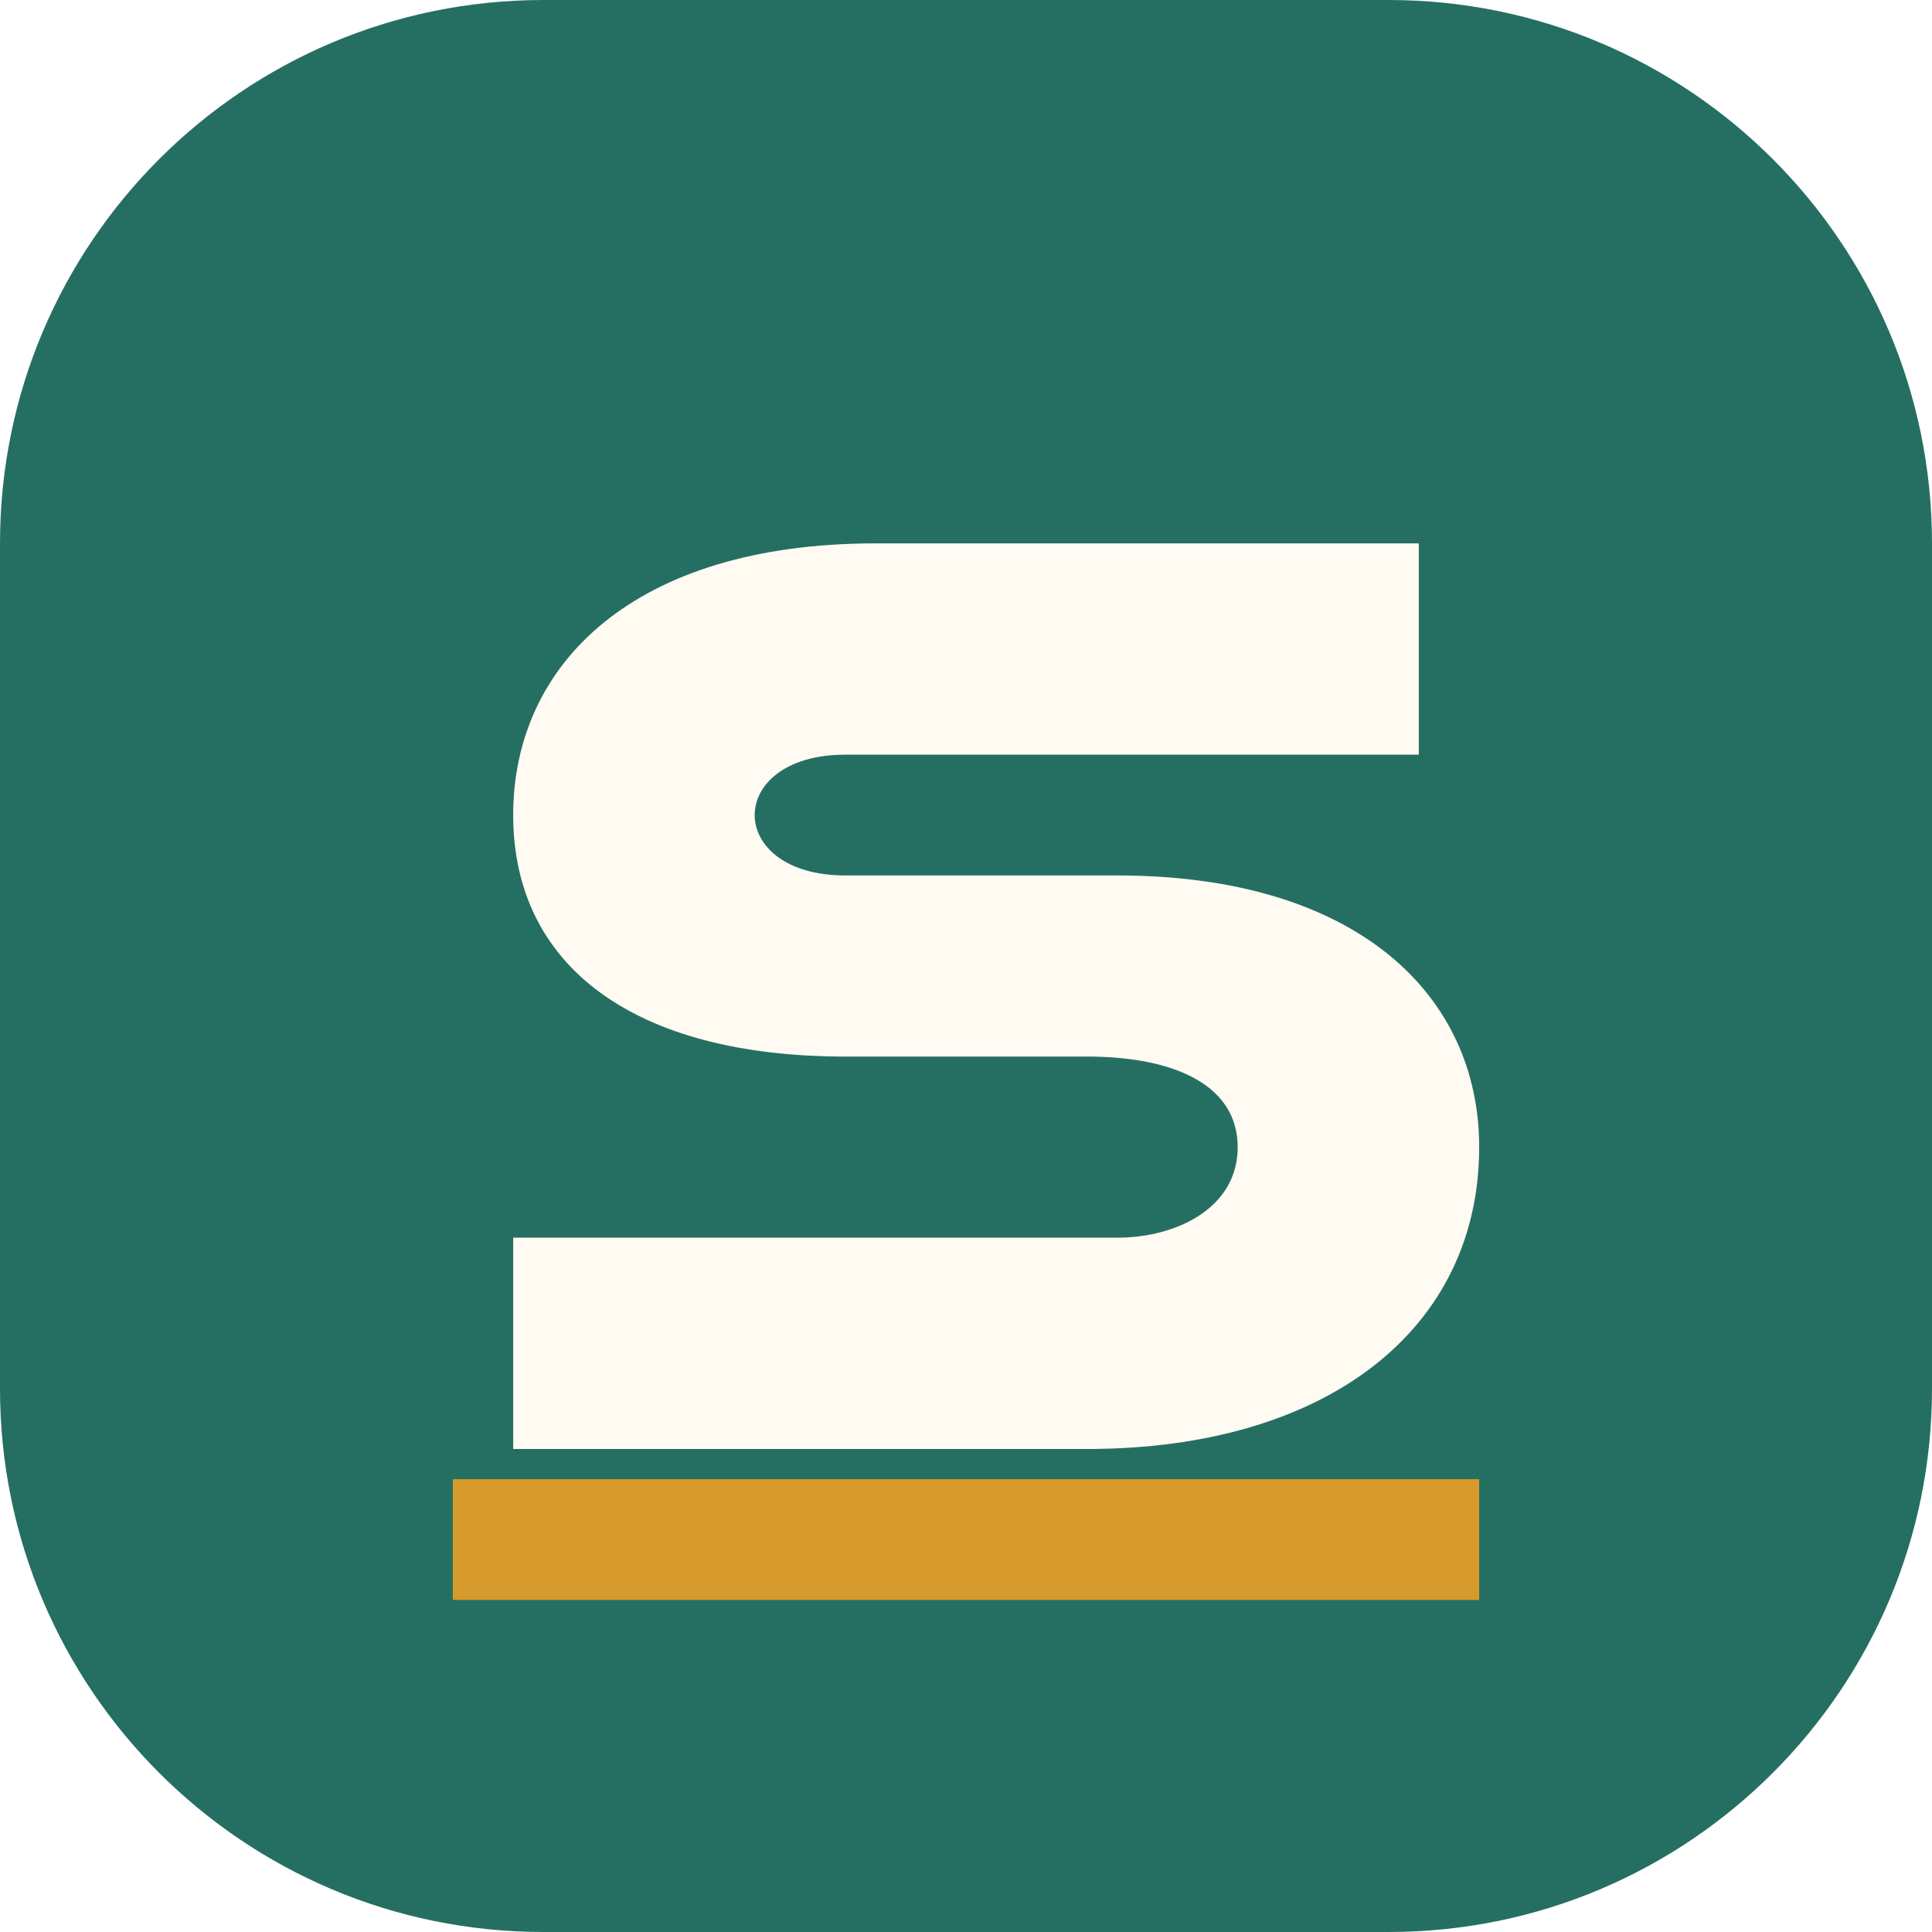
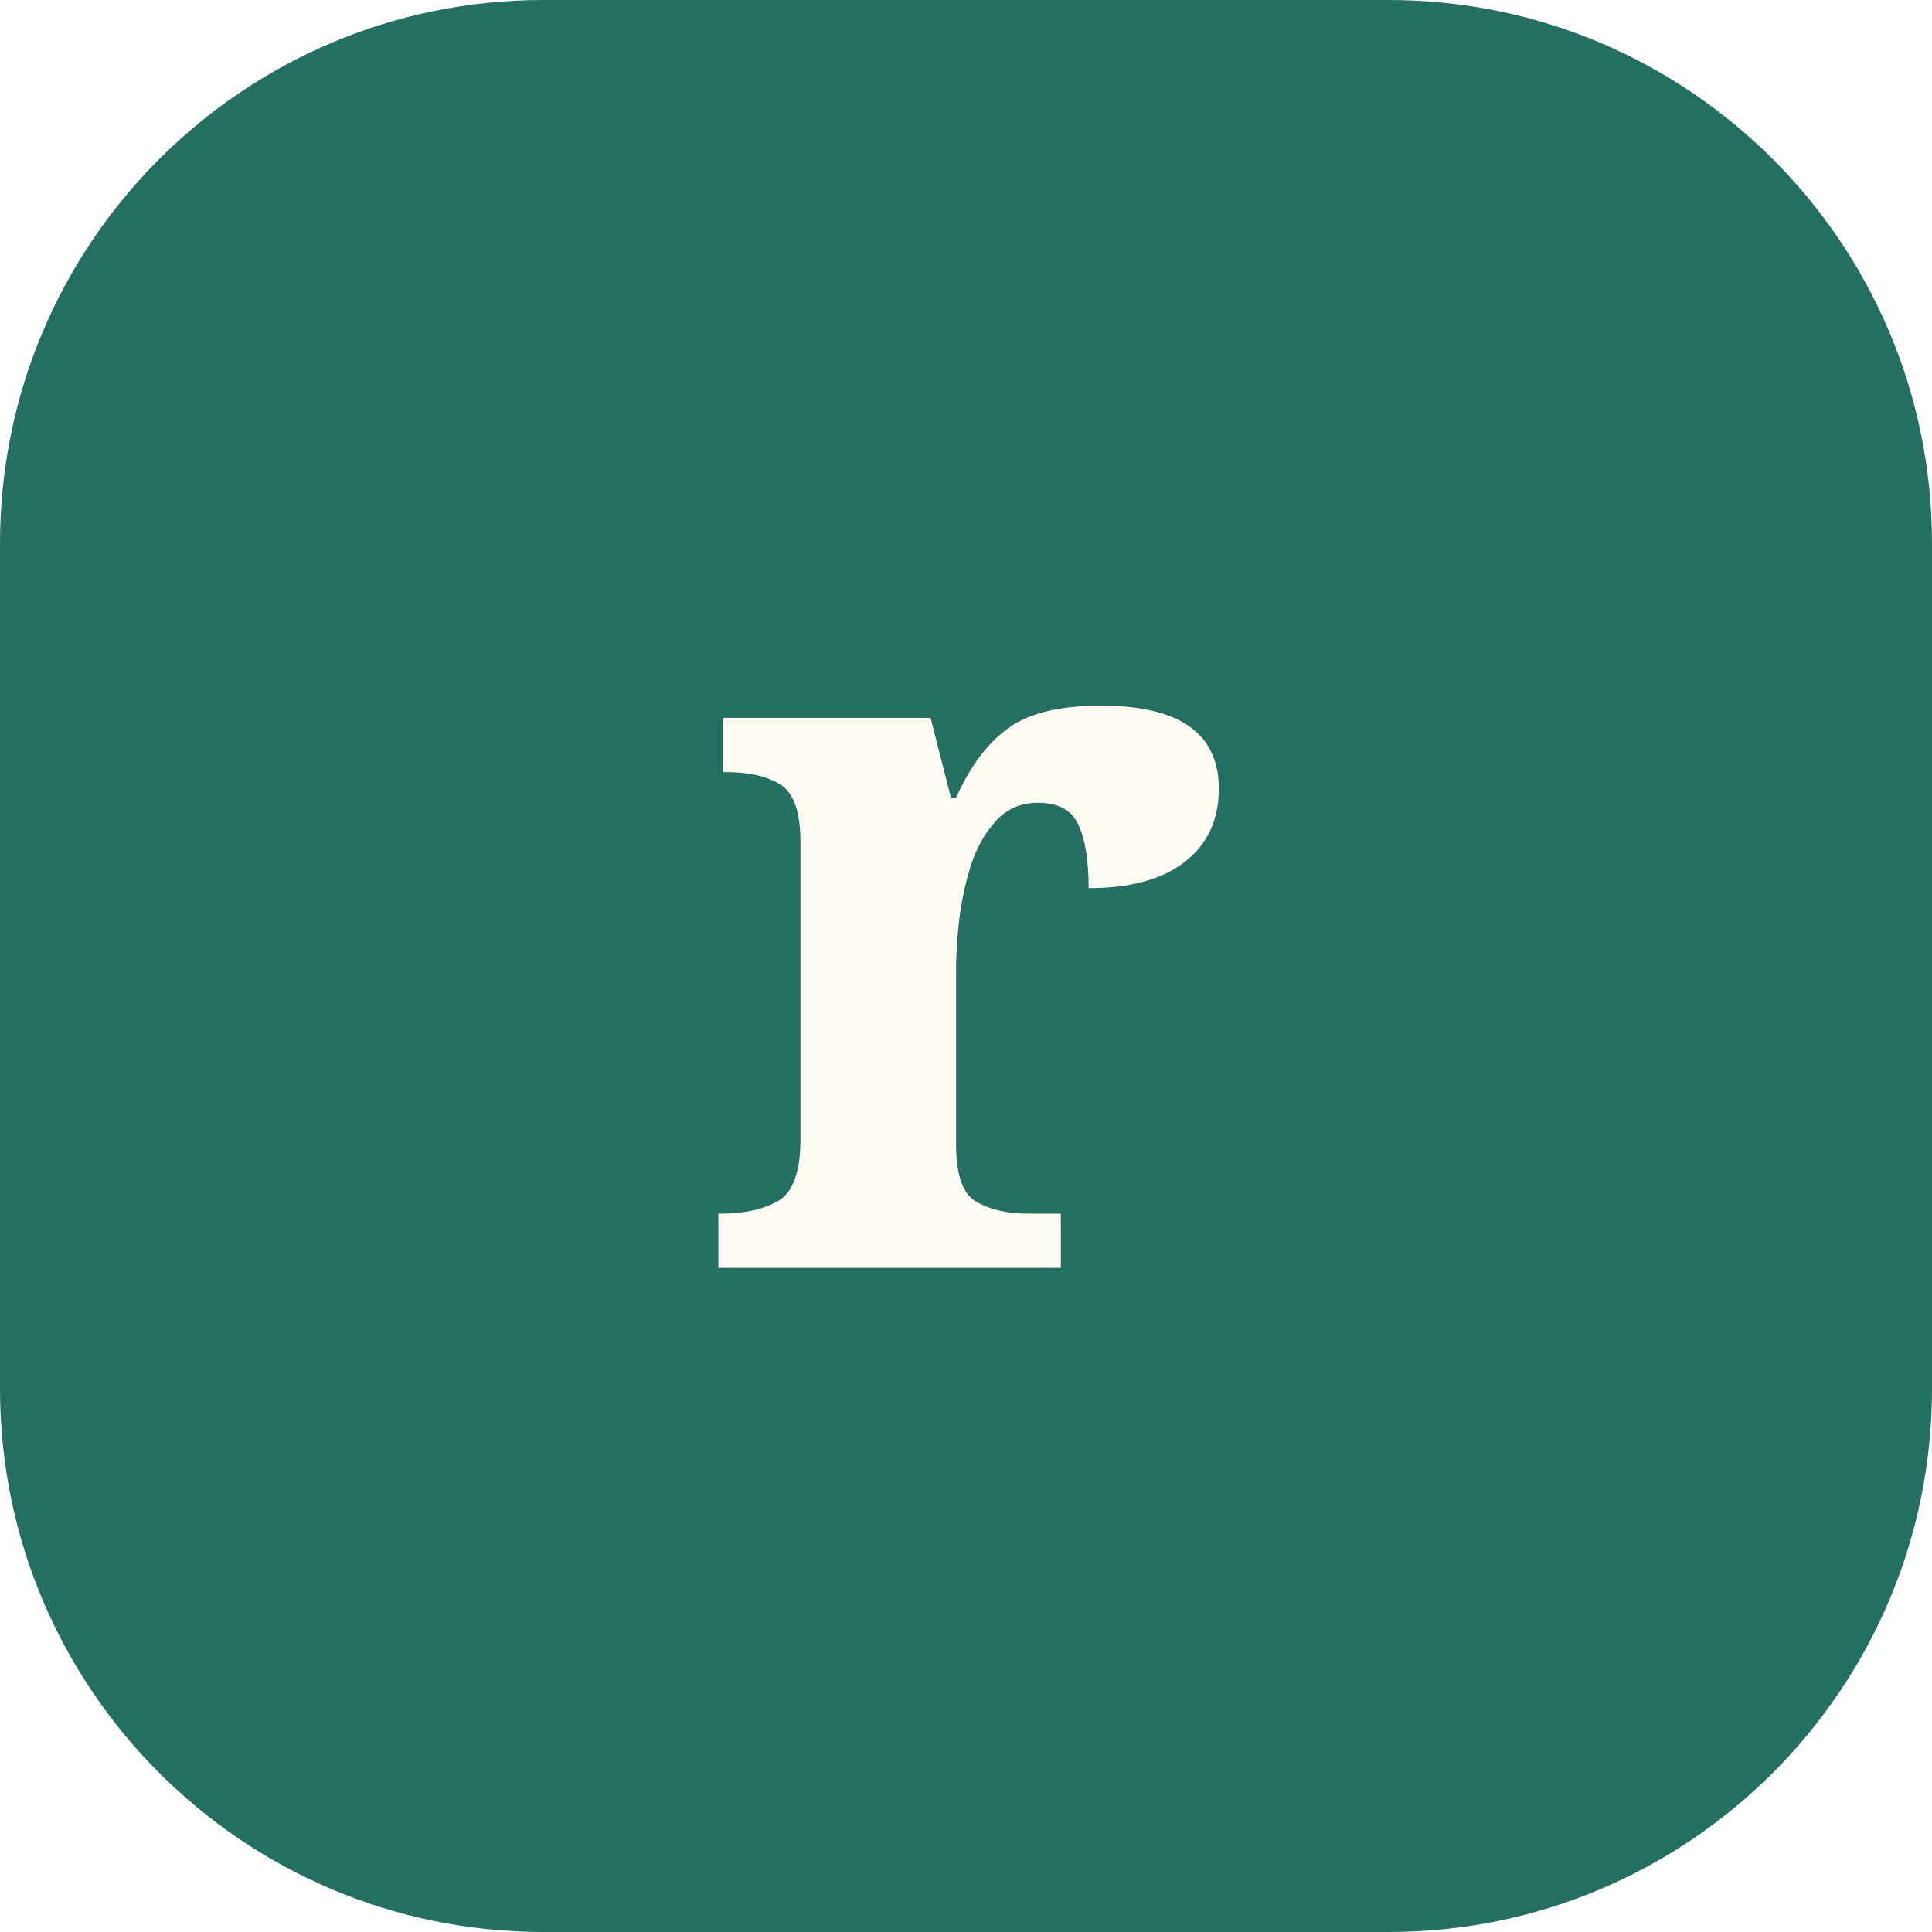
<svg xmlns="http://www.w3.org/2000/svg" viewBox="0 0 64 64" role="img" aria-labelledby="title">
  <rect width="64" height="64" rx="18" fill="#256f62" />
-   <path fill="#fffaf2" d="M19 18h28v7H28c-2 0-3 1-3 2s1 2 3 2h9c8 0 12 4 12 9 0 6-5 10-13 10H17v-7h20c2 0 4-1 4-3s-2-3-5-3h-8c-7 0-11-3-11-8s4-9 12-9Z" />
-   <path fill="#d69a2d" d="M15 49h34v4H15z" />
+   <text x="32" y="42" fill="#fffaf2" font-family="Georgia, serif" font-size="34" font-weight="700" text-anchor="middle">r</text>
</svg>
